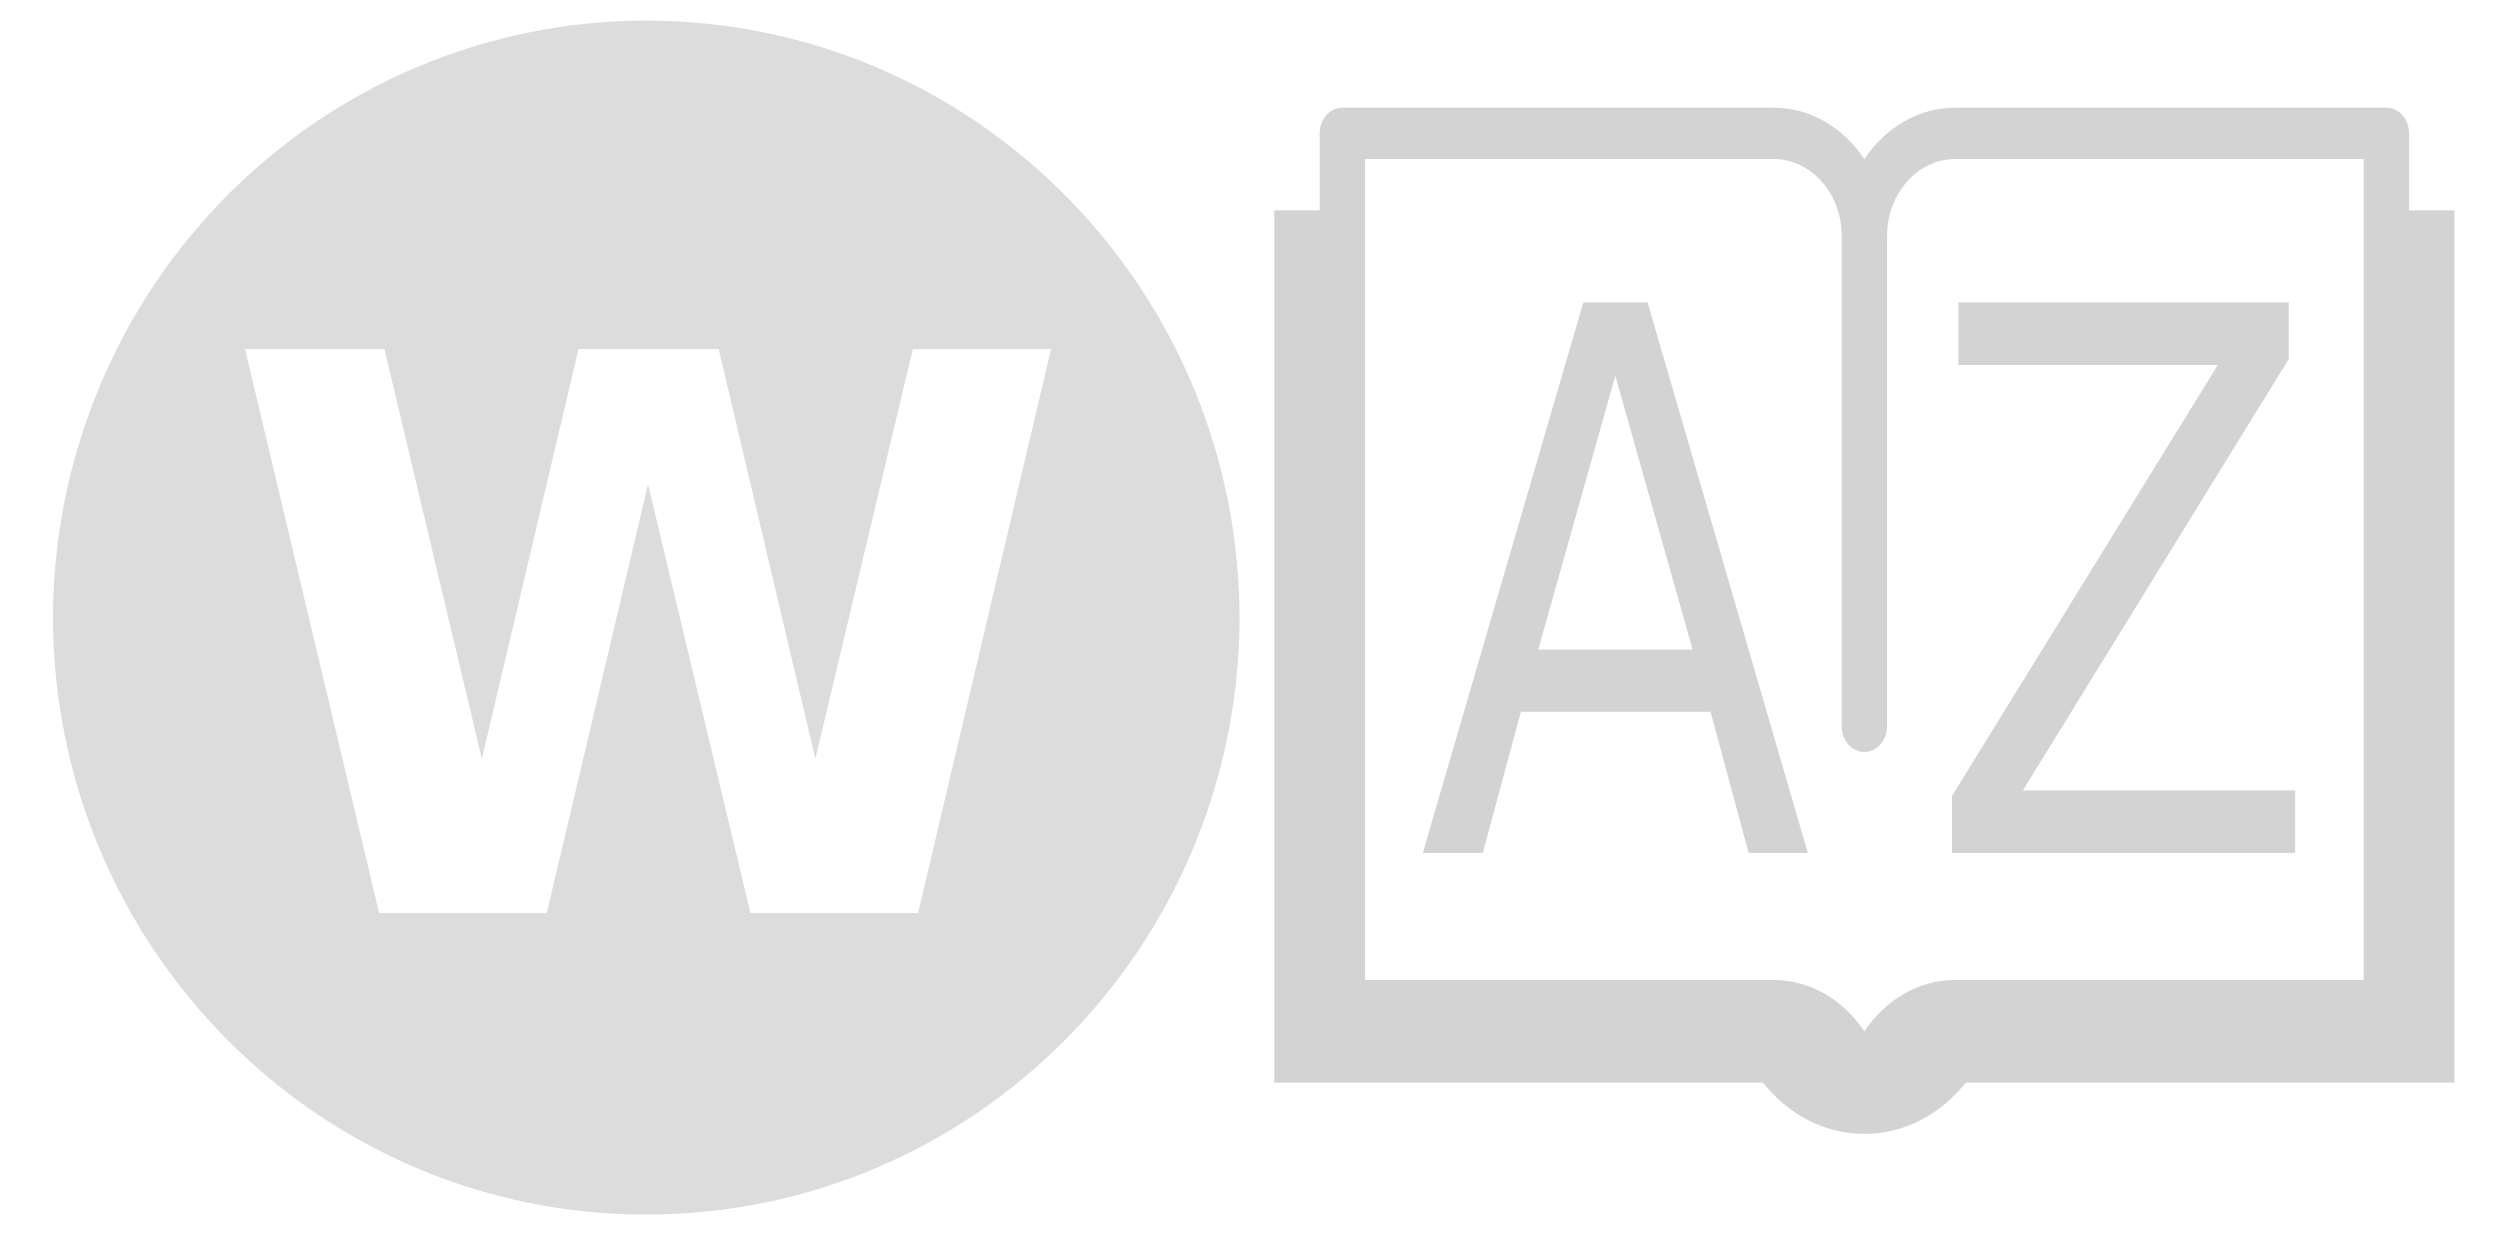
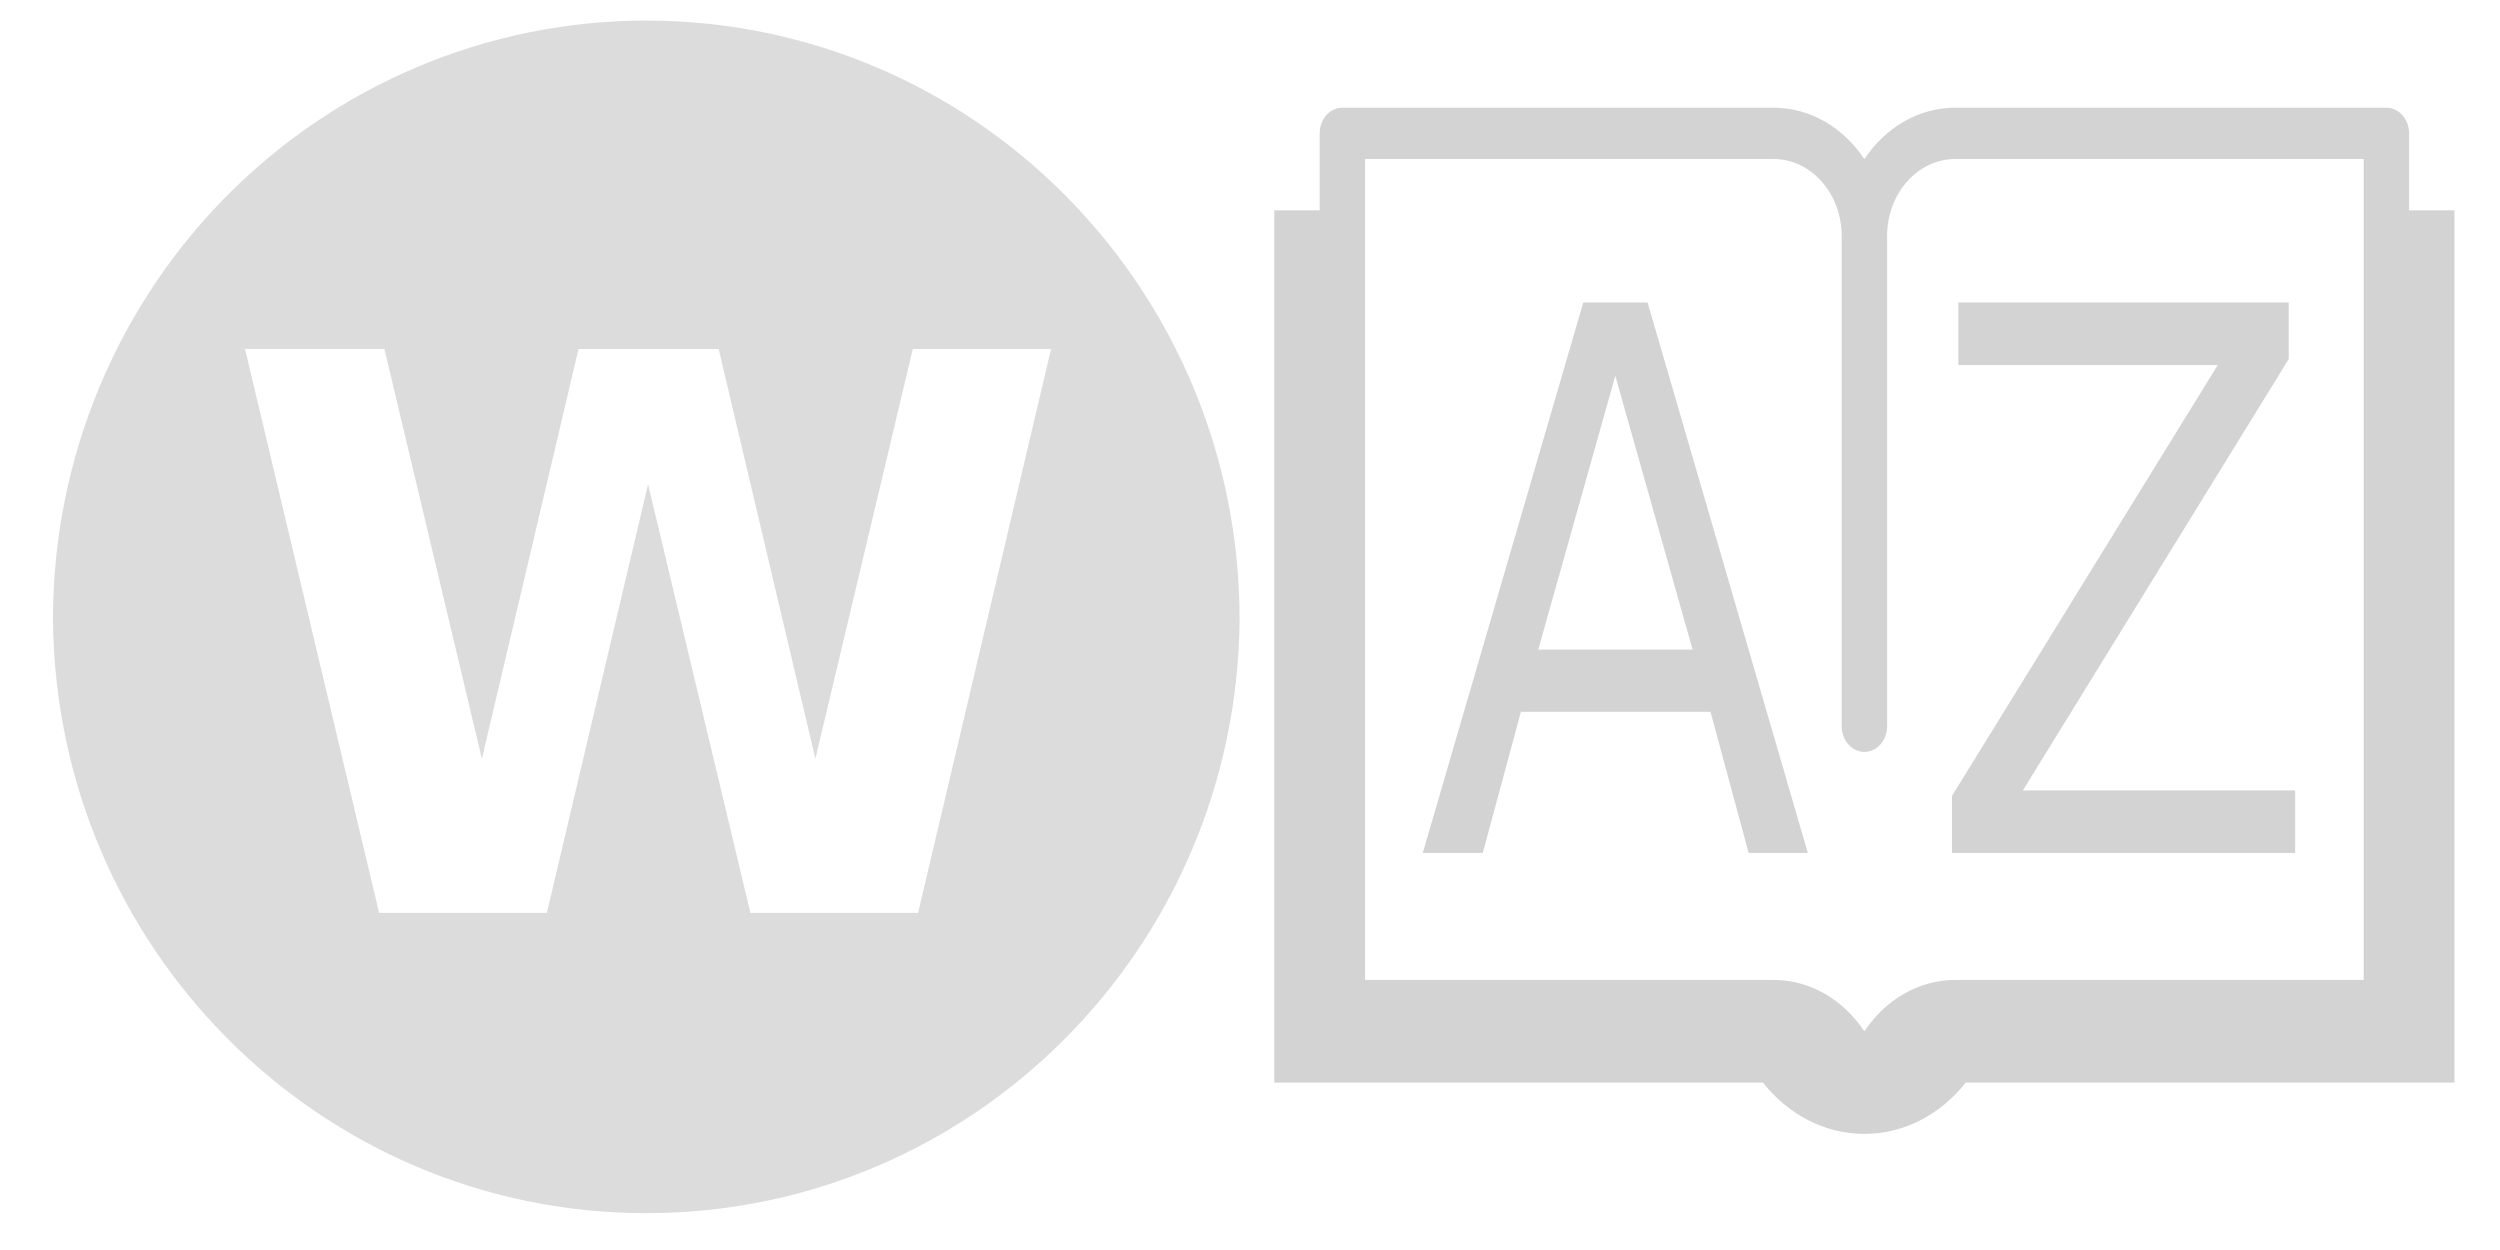
- <svg xmlns="http://www.w3.org/2000/svg" version="1.1" x="0px" y="0px" width="128" height="64" viewBox="0 0 128 64" enable-background="new 0 0 780 650" xml:space="preserve" id="svg4433">
-   <defs id="defs5885">
-     <style id="style2988" type="text/css">
-     .fil0 {fill:#006C3B}
-     .fil1 {fill:#77C06C}
-    </style>
-   </defs>
-   <g transform="matrix(0.4601435,0,0,0.4700853,12.56571,-9.855028)" id="g4746" />
-   <g transform="matrix(1.533812,0,0,1.566951,-39.27712,-111.0769)" id="g4767" />
-   <g transform="matrix(1.533812,0,0,1.566951,-2.465644,-111.0769)" id="g4847" />
-   <g transform="matrix(1.533812,0,0,1.566951,-19.33757,-142.416)" id="g4855" />
-   <g transform="matrix(0.7189341,0,0,0.7189341,-1.492263,-690.3963)" style="stroke:none" id="g8099">
-     <path style="color:#000000;fill:#dcdcdc;stroke:none;stroke-width:10;stroke-miterlimit:4;stroke-dasharray:none;stroke-opacity:1" d="m -270.232,104.707 a 32.185,32.475 0 0 0 -33.125,32.461 32.186,32.475 0 0 0 64.371,0 32.185,32.475 0 0 0 -31.246,-32.461 z m -22.705,17.801 7.561,0 5.287,22.23 5.244,-22.23 7.602,0 5.246,22.23 5.285,-22.23 7.5,0 -7.213,30.59 -9.098,0 -5.551,-23.254 -5.492,23.254 -9.098,0 -7.273,-30.59 z" transform="matrix(1.312838,0,0,1.312838,404.1041,824.3271)" id="path8101" />
+ <svg xmlns="http://www.w3.org/2000/svg" xml:space="preserve" width="128" height="64">
+   <g style="stroke:none">
+     <path d="M-270.232 104.707a32.185 32.475 0 0 0-33.125 32.461 32.186 32.475 0 0 0 64.37 0 32.185 32.475 0 0 0-31.245-32.461zm-22.705 17.8h7.56l5.287 22.231 5.244-22.23h7.602l5.246 22.23 5.285-22.23h7.5l-7.213 30.59h-9.097l-5.551-23.254-5.492 23.254h-9.098l-7.274-30.59z" style="color:#000;fill:#dcdcdc;stroke:none;stroke-width:10;stroke-miterlimit:4;stroke-dasharray:none;stroke-opacity:1" transform="matrix(.94384 0 0 .94384 289.032 -97.76)" />
  </g>
-   <g style="font-style:normal;font-variant:normal;font-weight:bold;font-stretch:normal;font-size:41.961px;line-height:125%;font-family:Sans;-inkscape-font-specification:'Sans, Bold';text-align:start;letter-spacing:0px;word-spacing:0px;writing-mode:lr-tb;text-anchor:start;fill:#f5f5f5;fill-opacity:1;stroke:none" id="text8088" transform="translate(-58.78918,18.18222)" />
-   <path id="path8142" style="fill:#d3d3d3" d="m 123.345,10.769 0,-3.941 c 0,-0.726 -0.521,-1.314 -1.162,-1.314 l -22.078,0 c -1.896,0 -3.584,1.033 -4.645,2.627 -0.001,0 -0.002,0 -0.004,0 -7.7e-4,0 -0.001,0 -0.004,0 -1.061,-1.594 -2.749,-2.627 -4.645,-2.627 l -22.078,0 c -0.641,0 -1.162,0.588 -1.162,1.314 l 0,3.941 -2.324,0 0,44.66 25.021,0 c 1.271,1.611 3.13,2.627 5.191,2.627 2.061,0 3.919,-1.016 5.189,-2.627 l 25.022,0 0,-44.66 -2.324,0 z m -53.452,-2.627 20.916,0 c 1.922,0 3.486,1.768 3.486,3.941 l 0,25.102 c 0,0.726 0.521,1.314 1.162,1.314 0.641,0 1.162,-0.588 1.162,-1.314 l 0,-25.102 c 0,-2.173 1.564,-3.941 3.486,-3.941 l 20.916,0 0,42.033 -20.916,0 c -1.896,0 -3.584,1.033 -4.645,2.627 -7.7e-4,0 -0.002,0 -0.004,0 -7.7e-4,0 -0.002,0 -0.004,0 -1.061,-1.594 -2.749,-2.627 -4.645,-2.627 l -20.916,0 0,-42.033 z" />
-   <text xml:space="preserve" style="font-style:normal;font-variant:normal;font-weight:normal;font-stretch:normal;font-size:33.782px;line-height:100%;font-family:'DejaVu Sans';-inkscape-font-specification:'DejaVu Sans, Normal';text-align:start;letter-spacing:0px;word-spacing:0px;writing-mode:lr-tb;text-anchor:start;fill:#d3d3d3;fill-opacity:1;stroke:none;stroke-width:1px;stroke-linecap:butt;stroke-linejoin:miter;stroke-opacity:1;" x="83.107" y="38.16" id="text8151" transform="scale(0.8737639,1.144474)">
-     <tspan id="tspan8153" x="83.107" y="38.16">A</tspan>
+   <path d="M123.345 10.769V6.828c0-.726-.52-1.313-1.162-1.313h-22.078c-1.897 0-3.585 1.033-4.645 2.627h-.007c-1.06-1.594-2.749-2.627-4.645-2.627H68.73c-.641 0-1.162.587-1.162 1.313v3.94h-2.324v44.66h25.02c1.272 1.611 3.131 2.627 5.192 2.627 2.06 0 3.919-1.016 5.19-2.627h25.022v-44.66h-2.324zM69.893 8.142h20.916c1.922 0 3.486 1.768 3.486 3.94v25.102c0 .726.52 1.314 1.162 1.314.641 0 1.162-.588 1.162-1.314V12.082c0-2.172 1.564-3.94 3.486-3.94h20.916v42.032h-20.916c-1.896 0-3.585 1.033-4.645 2.627h-.007c-1.06-1.594-2.75-2.627-4.645-2.627H69.892V8.142z" style="fill:#d3d3d3" />
+   <text xml:space="preserve" x="83.107" y="38.16" style="font-style:normal;font-variant:normal;font-weight:400;font-stretch:normal;font-size:33.782px;line-height:100%;font-family:&quot;DejaVu Sans&quot;;-inkscape-font-specification:&quot;DejaVu Sans, Normal&quot;;text-align:start;letter-spacing:0;word-spacing:0;writing-mode:lr-tb;text-anchor:start;fill:#d3d3d3;fill-opacity:1;stroke:none;stroke-width:1px;stroke-linecap:butt;stroke-linejoin:miter;stroke-opacity:1" transform="scale(.87376 1.14447)">
+     <tspan x="83.107" y="38.16">A</tspan>
  </text>
-   <text transform="scale(0.8737639,1.144474)" id="text8155" y="38.16" x="112.863" style="font-style:normal;font-variant:normal;font-weight:normal;font-stretch:normal;font-size:33.782px;line-height:100%;font-family:'DejaVu Sans';-inkscape-font-specification:'DejaVu Sans, Normal';text-align:start;letter-spacing:0px;word-spacing:0px;writing-mode:lr-tb;text-anchor:start;fill:#d3d3d3;fill-opacity:1;stroke:none;stroke-width:1px;stroke-linecap:butt;stroke-linejoin:miter;stroke-opacity:1;" xml:space="preserve">
-     <tspan id="tspan8159" x="112.863" y="38.16">Z</tspan>
+   <text xml:space="preserve" x="112.863" y="38.16" style="font-style:normal;font-variant:normal;font-weight:400;font-stretch:normal;font-size:33.782px;line-height:100%;font-family:&quot;DejaVu Sans&quot;;-inkscape-font-specification:&quot;DejaVu Sans, Normal&quot;;text-align:start;letter-spacing:0;word-spacing:0;writing-mode:lr-tb;text-anchor:start;fill:#d3d3d3;fill-opacity:1;stroke:none;stroke-width:1px;stroke-linecap:butt;stroke-linejoin:miter;stroke-opacity:1" transform="scale(.87376 1.14447)">
+     <tspan x="112.863" y="38.16">Z</tspan>
  </text>
</svg>
